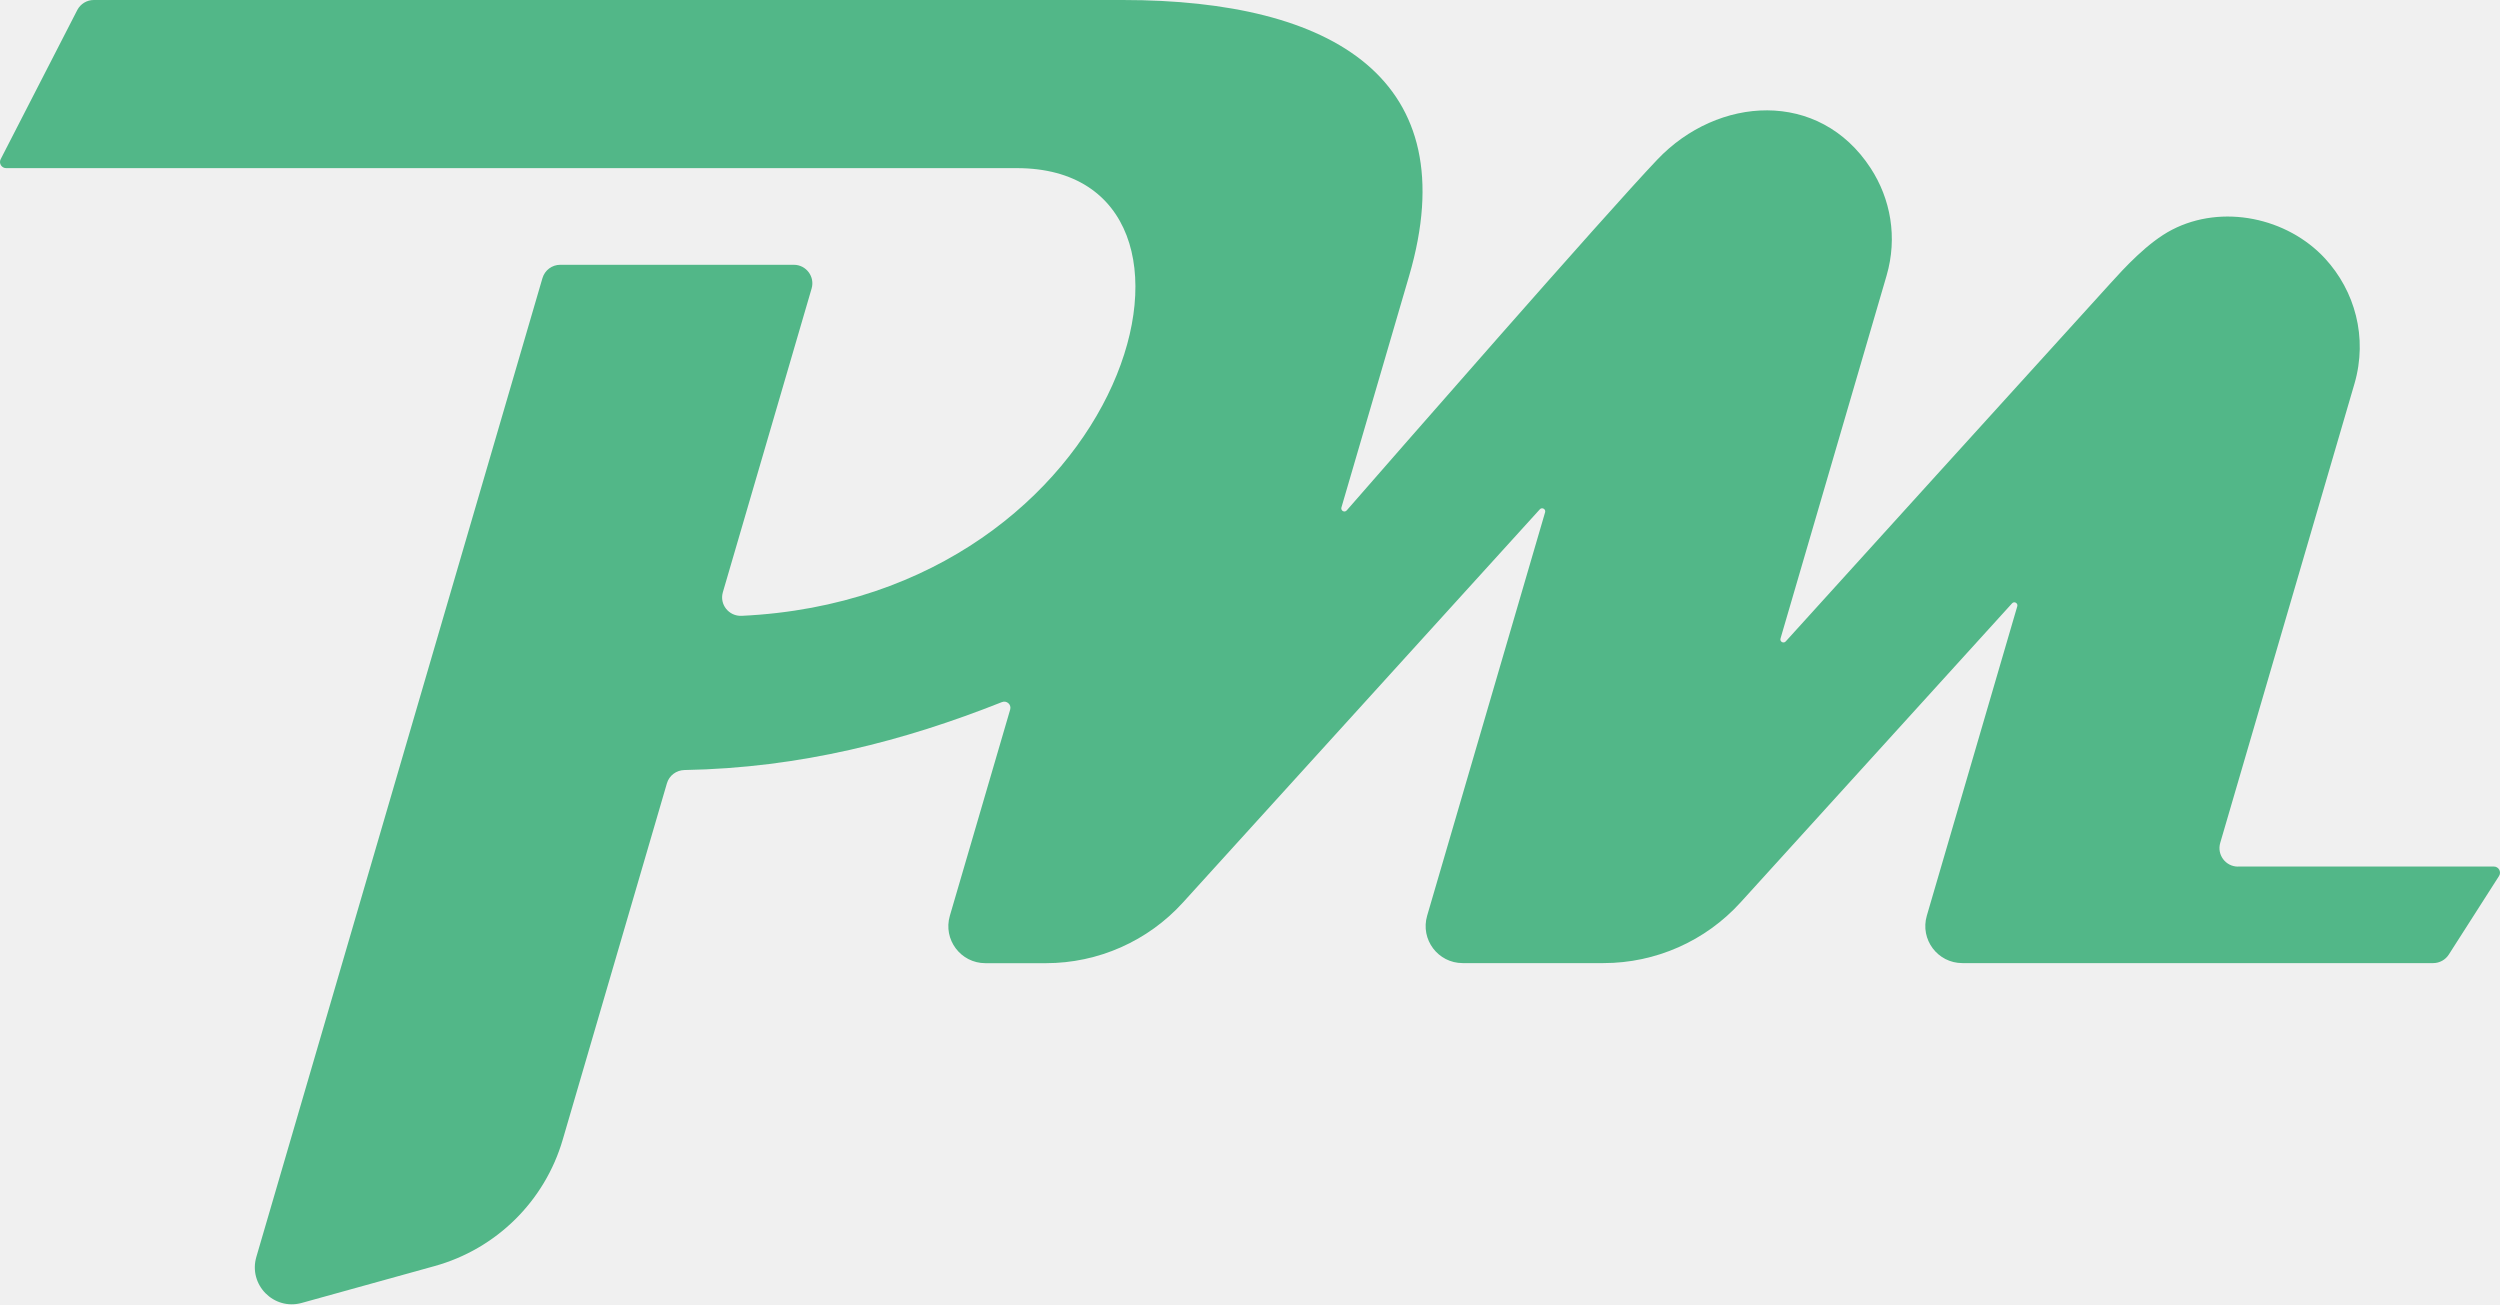
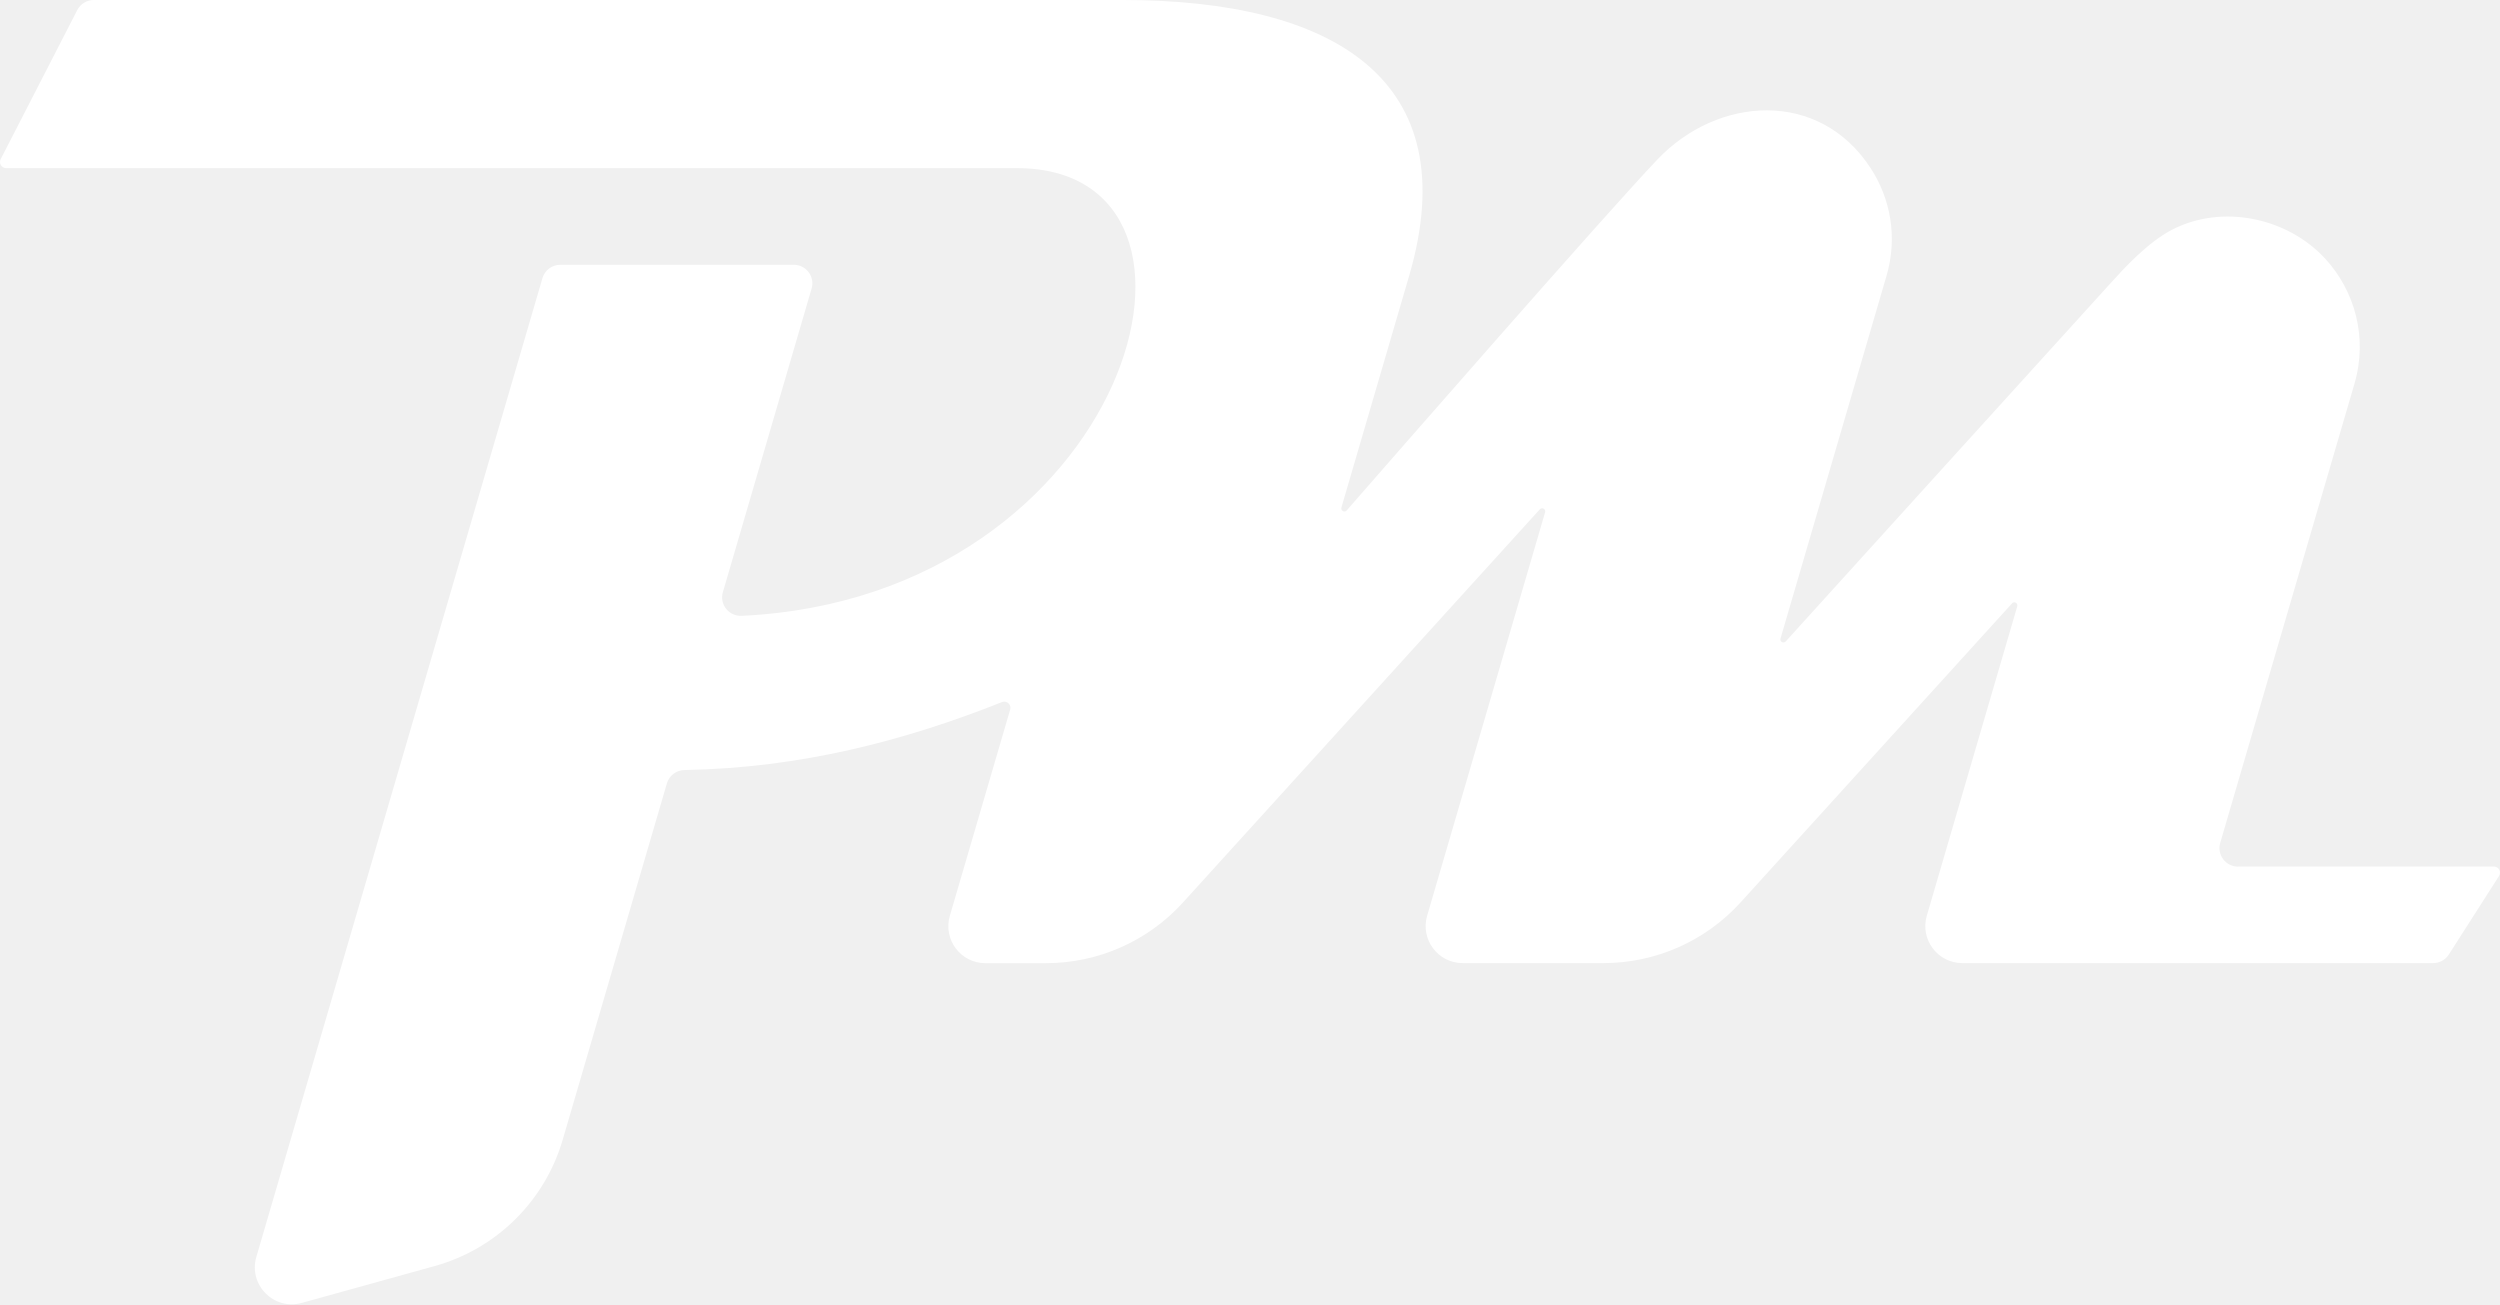
<svg xmlns="http://www.w3.org/2000/svg" id="FINAL" viewBox="0 0 331.87 173.15">
  <defs>
-     <style>.cls-1{fill:#52b788;}</style>
+     <style>.cls-1{fill:#ffffff;}</style>
  </defs>
  <path class="cls-1" d="m297.09,115.04c-1.64,0-2.82-1.57-2.36-3.15l17.82-60.95c1.8-6.18.03-12.35-3.9-16.62-5.02-5.44-13.66-7.27-20.32-3.82-3.23,1.67-6.37,5.12-8.19,7.13-9.83,10.82-37.06,40.86-43.09,47.52-.29.32-.82.03-.69-.39l14.07-48.14c1.5-5.13.53-10.25-2.1-14.29-6.85-10.52-20.31-9.58-28.32-1.15-7.08,7.45-35.04,39.48-41.24,46.58-.29.33-.82.03-.7-.39l8.99-30.75C194.68,10.54,177.05,0,149.05,0H12.45c-.92,0-1.76.51-2.19,1.33L.09,21.13c-.28.55.12,1.19.73,1.19h134.17c30.83,0,15.16,56.99-36.53,59.43-1.7.08-2.98-1.51-2.5-3.14l11.78-40.31c.46-1.57-.72-3.15-2.36-3.15h-31.01c-1.09,0-2.05.72-2.36,1.77l-37.98,129.93c-1.08,3.7,2.32,7.14,6.03,6.11l17.63-4.89c8.19-2.27,14.63-8.62,17.01-16.78l13.83-47.3c.3-1.04,1.25-1.75,2.34-1.77,15.36-.27,29.18-3.87,42.14-9.02.63-.25,1.28.33,1.09.99l-8.01,27.38c-.92,3.15,1.44,6.29,4.72,6.29h8.04c6.93,0,13.54-2.93,18.19-8.06l47.37-52.19c.29-.32.82-.03.7.39l-15.66,53.56c-.92,3.15,1.44,6.29,4.72,6.29h18.69c6.93,0,13.53-2.92,18.19-8.05,10.98-12.09,30.98-34.13,36.05-39.71.29-.32.81-.02.69.39l-12.01,41.08c-.92,3.15,1.44,6.29,4.72,6.29h62.5c.84,0,1.62-.43,2.07-1.13l6.67-10.43c.35-.55-.04-1.26-.69-1.26h-33.96Z" />
</svg>
